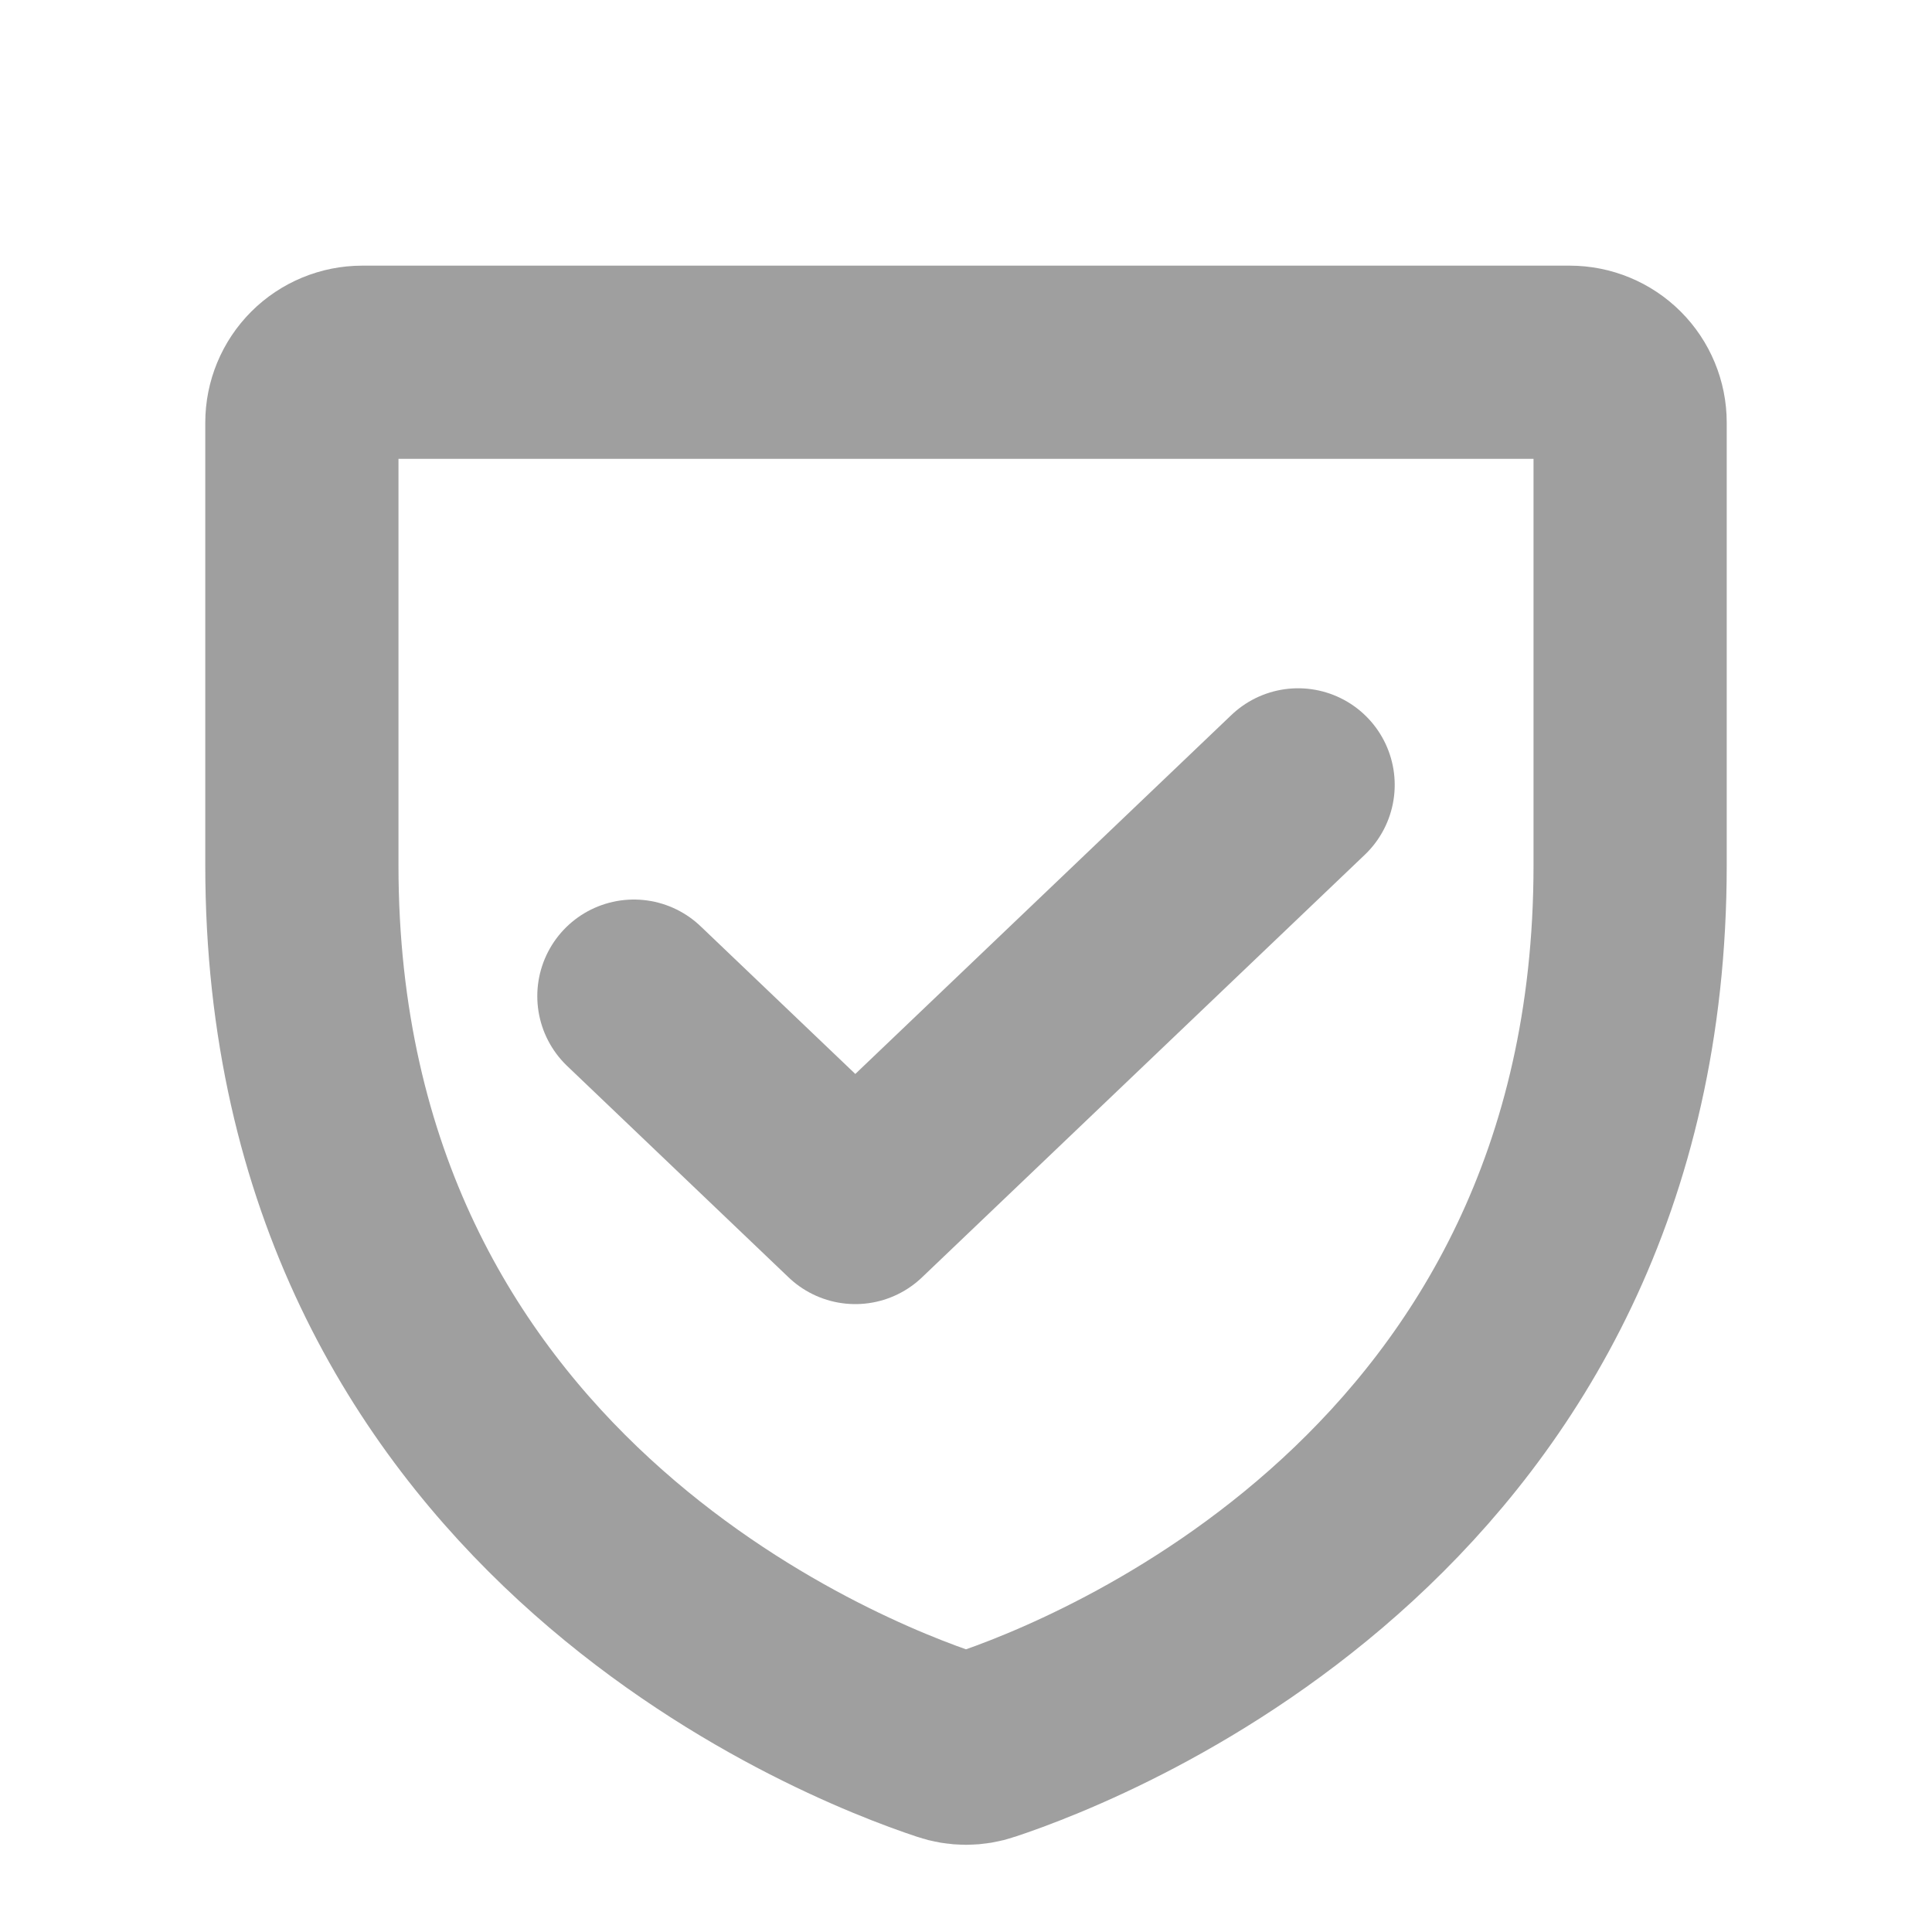
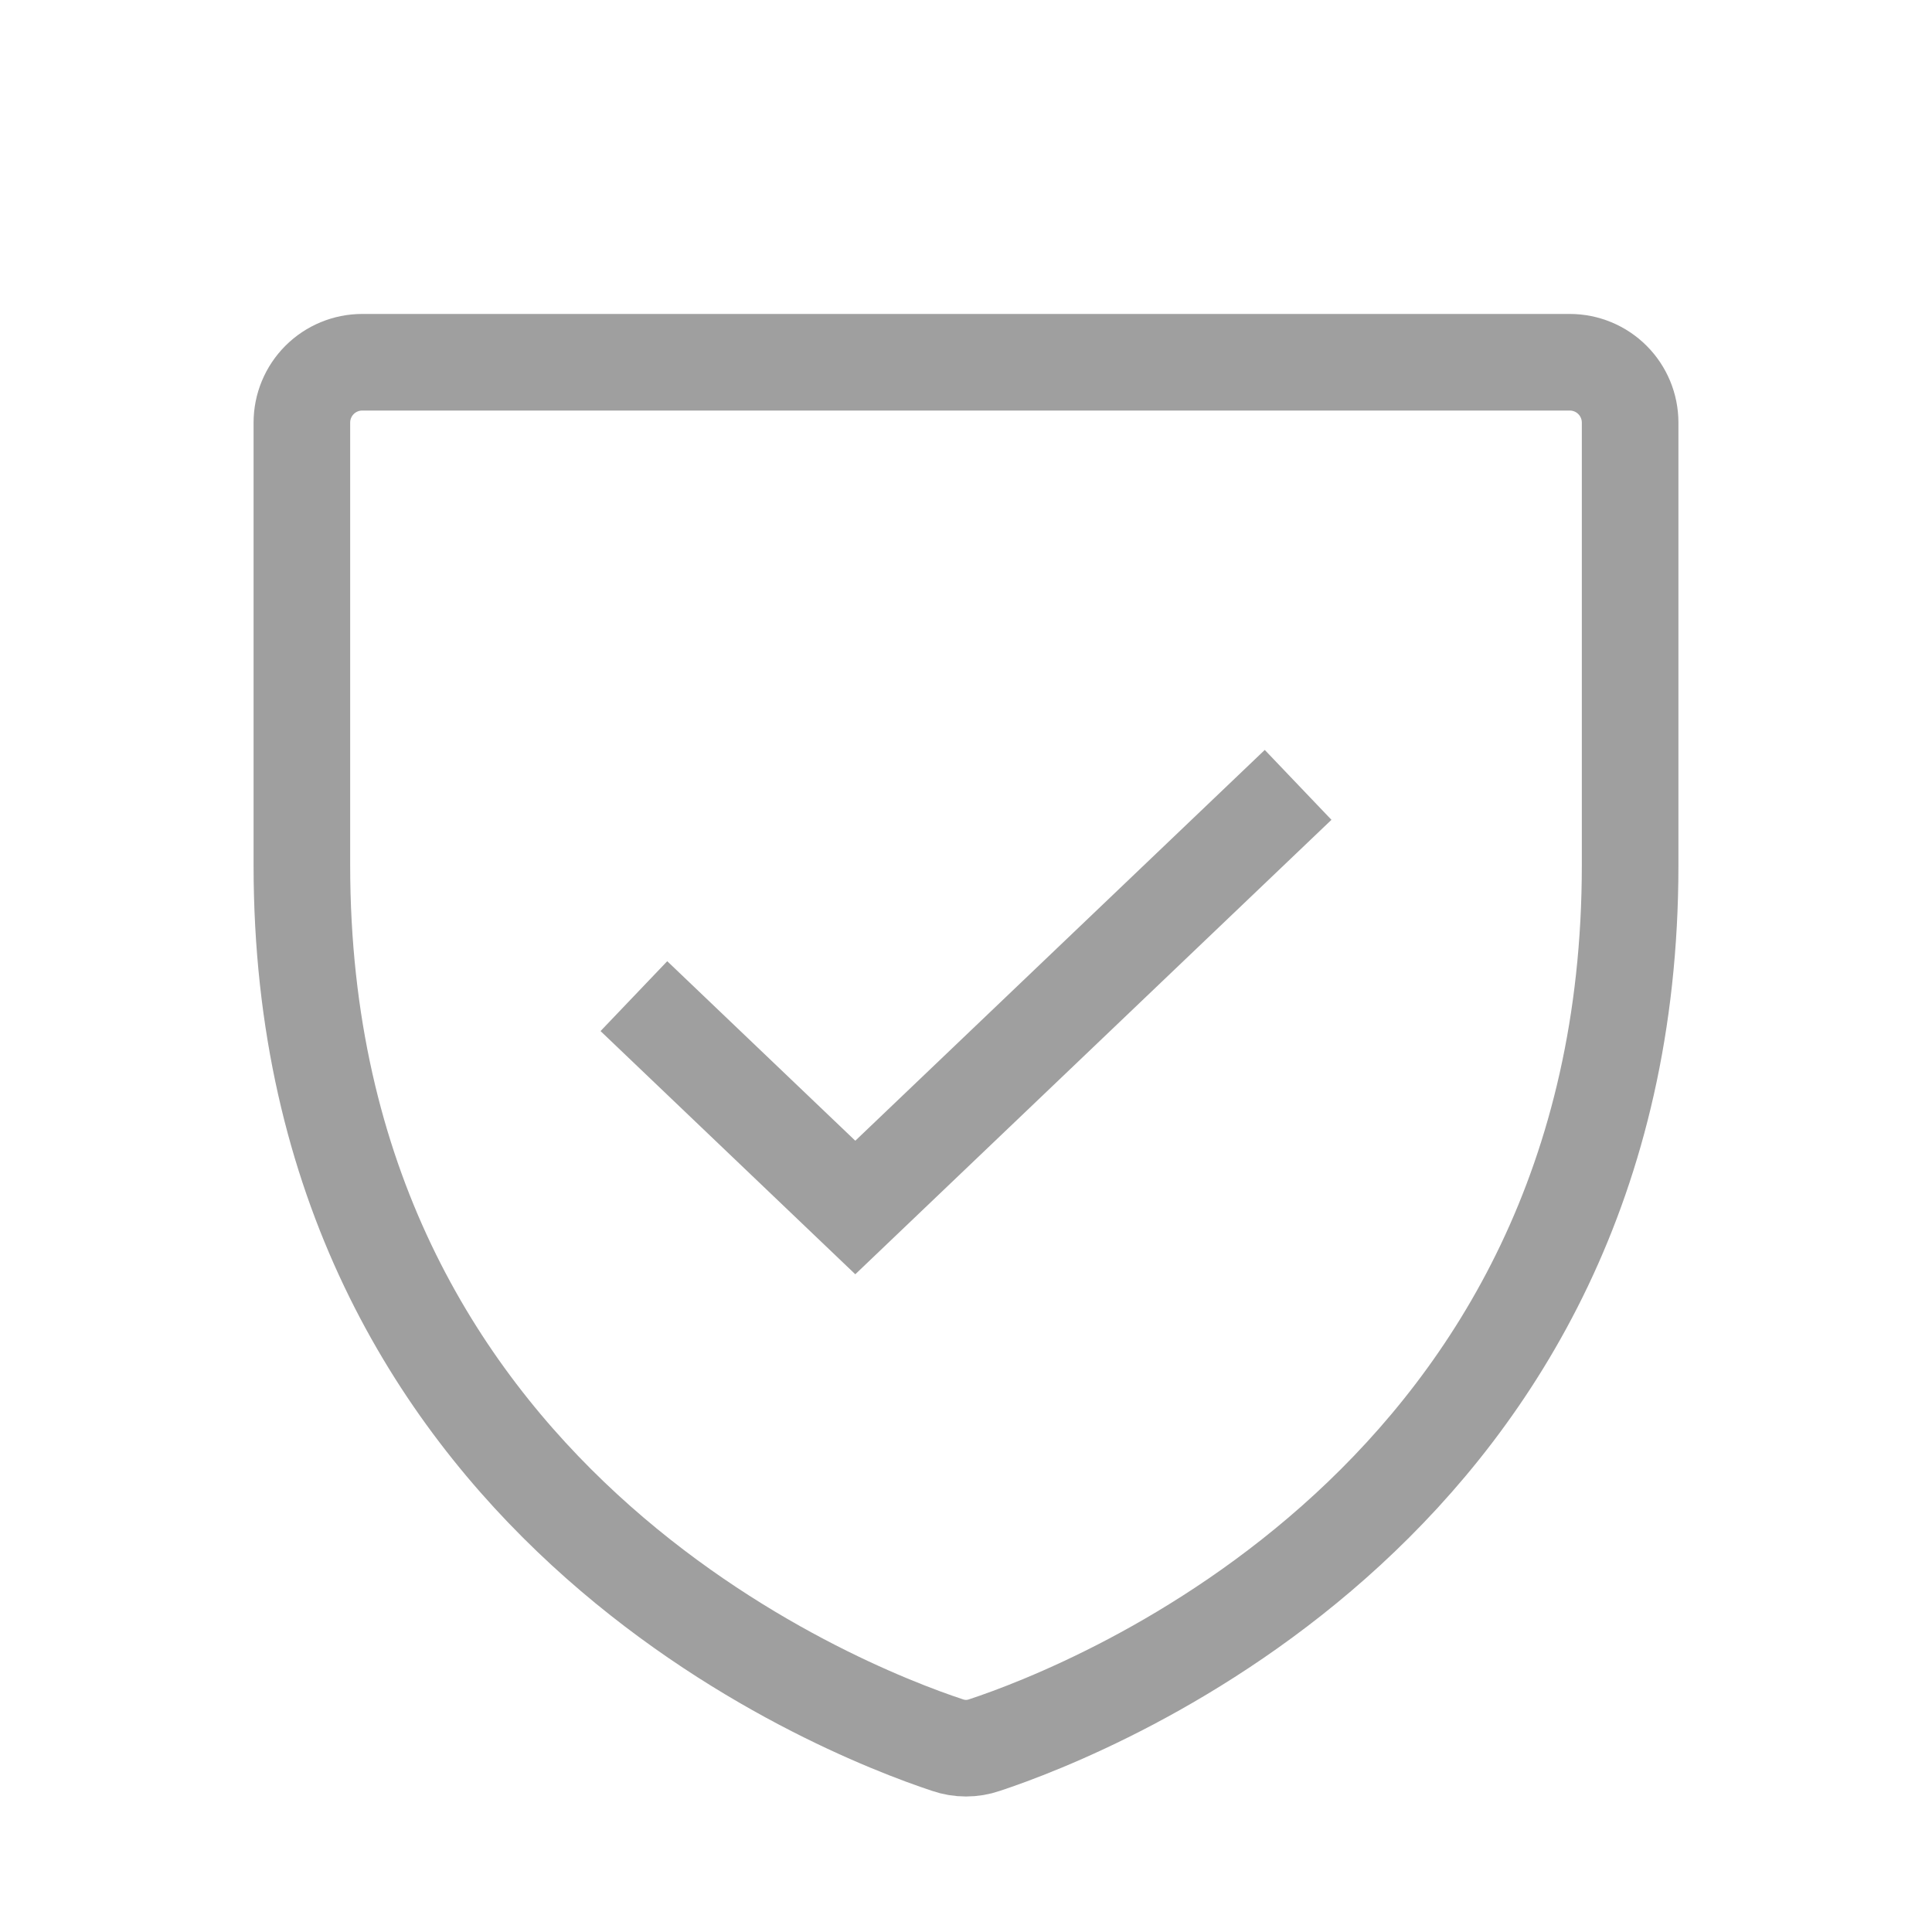
<svg xmlns="http://www.w3.org/2000/svg" width="20" height="20" viewBox="0 0 20 20" fill="none">
-   <path d="M3.125 8.958V4.375C3.125 4.209 3.191 4.05 3.308 3.933C3.425 3.816 3.584 3.75 3.75 3.75H16.25C16.416 3.75 16.575 3.816 16.692 3.933C16.809 4.05 16.875 4.209 16.875 4.375V8.958C16.875 15.522 11.304 17.697 10.192 18.065C10.068 18.108 9.932 18.108 9.808 18.065C8.696 17.697 3.125 15.522 3.125 8.958Z" stroke="#9F9F9F" stroke-width="2" stroke-linecap="round" stroke-linejoin="round" />
-   <path d="M13.438 8.125L8.854 12.5L6.562 10.312" stroke="#9F9F9F" stroke-width="2" stroke-linecap="round" stroke-linejoin="round" />
+   <path d="M3.125 8.958V4.375C3.125 4.209 3.191 4.05 3.308 3.933C3.425 3.816 3.584 3.75 3.75 3.75H16.25C16.416 3.75 16.575 3.816 16.692 3.933C16.809 4.05 16.875 4.209 16.875 4.375V8.958C16.875 15.522 11.304 17.697 10.192 18.065C10.068 18.108 9.932 18.108 9.808 18.065C8.696 17.697 3.125 15.522 3.125 8.958Z" stroke="#9F9F9F" strokeWidth="2" strokeLinecap="round" strokeLinejoin="round" />
+   <path d="M13.438 8.125L8.854 12.5L6.562 10.312" stroke="#9F9F9F" strokeWidth="2" strokeLinecap="round" strokeLinejoin="round" />
</svg>
